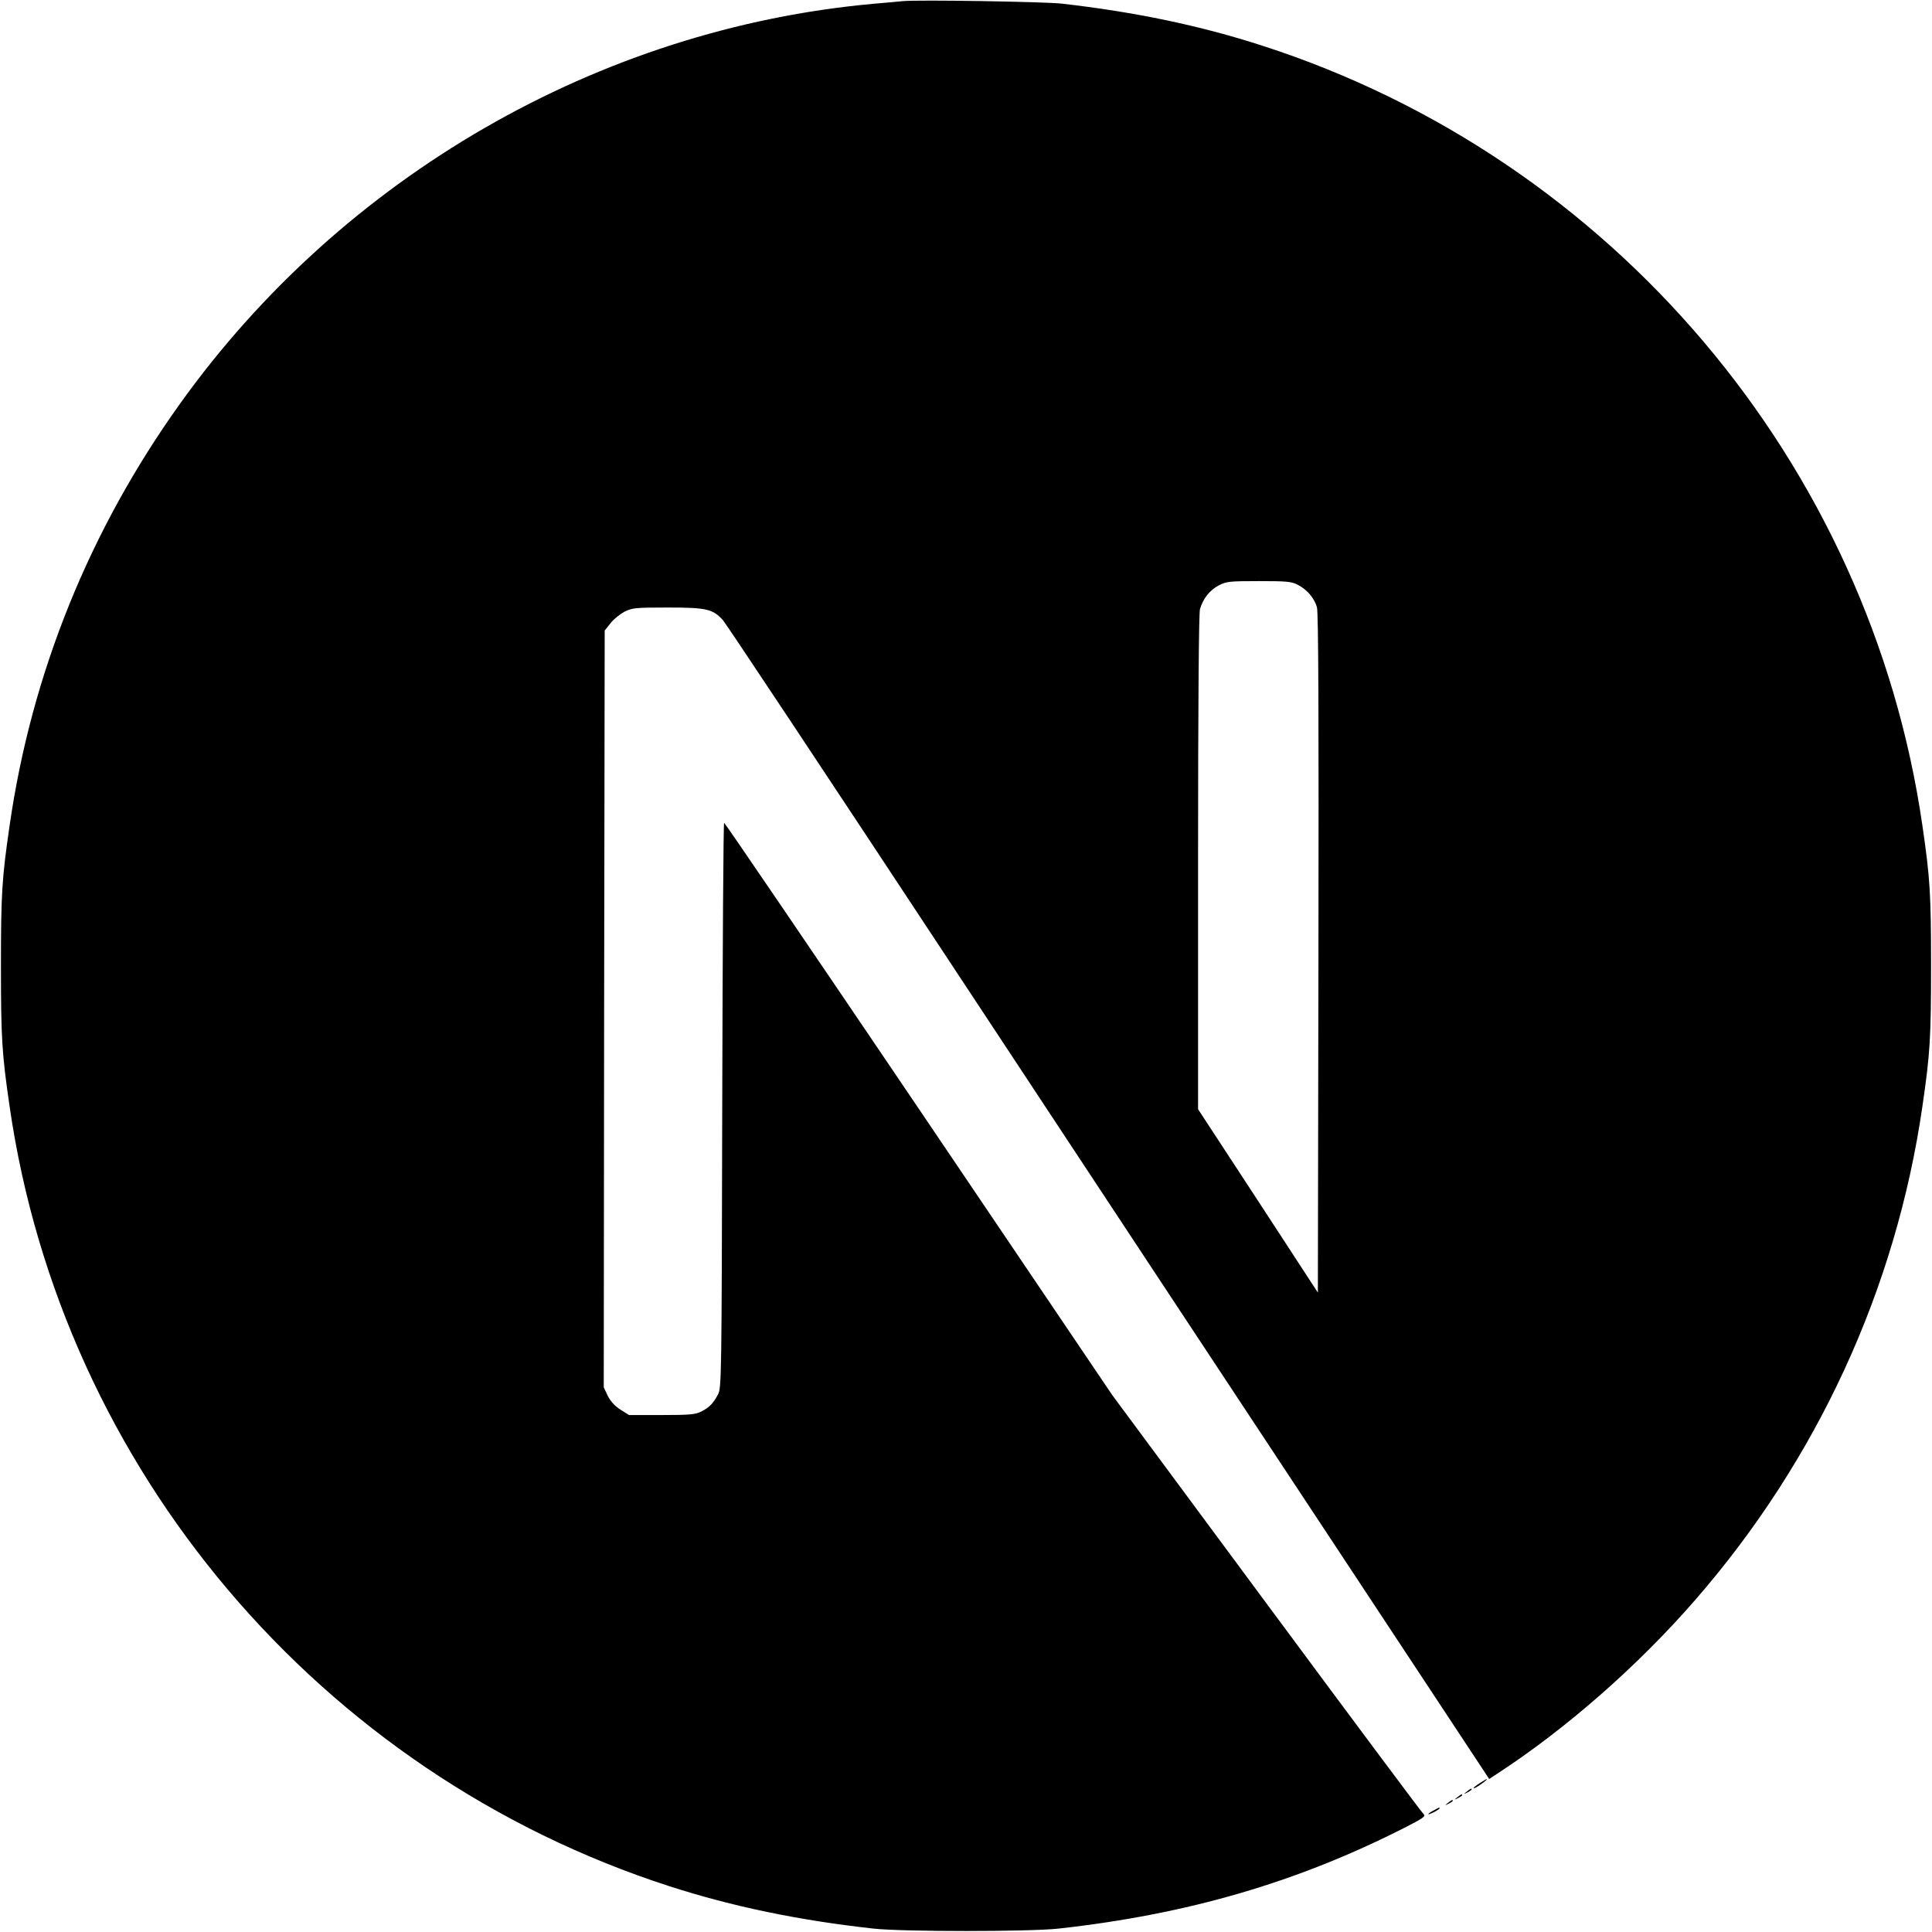
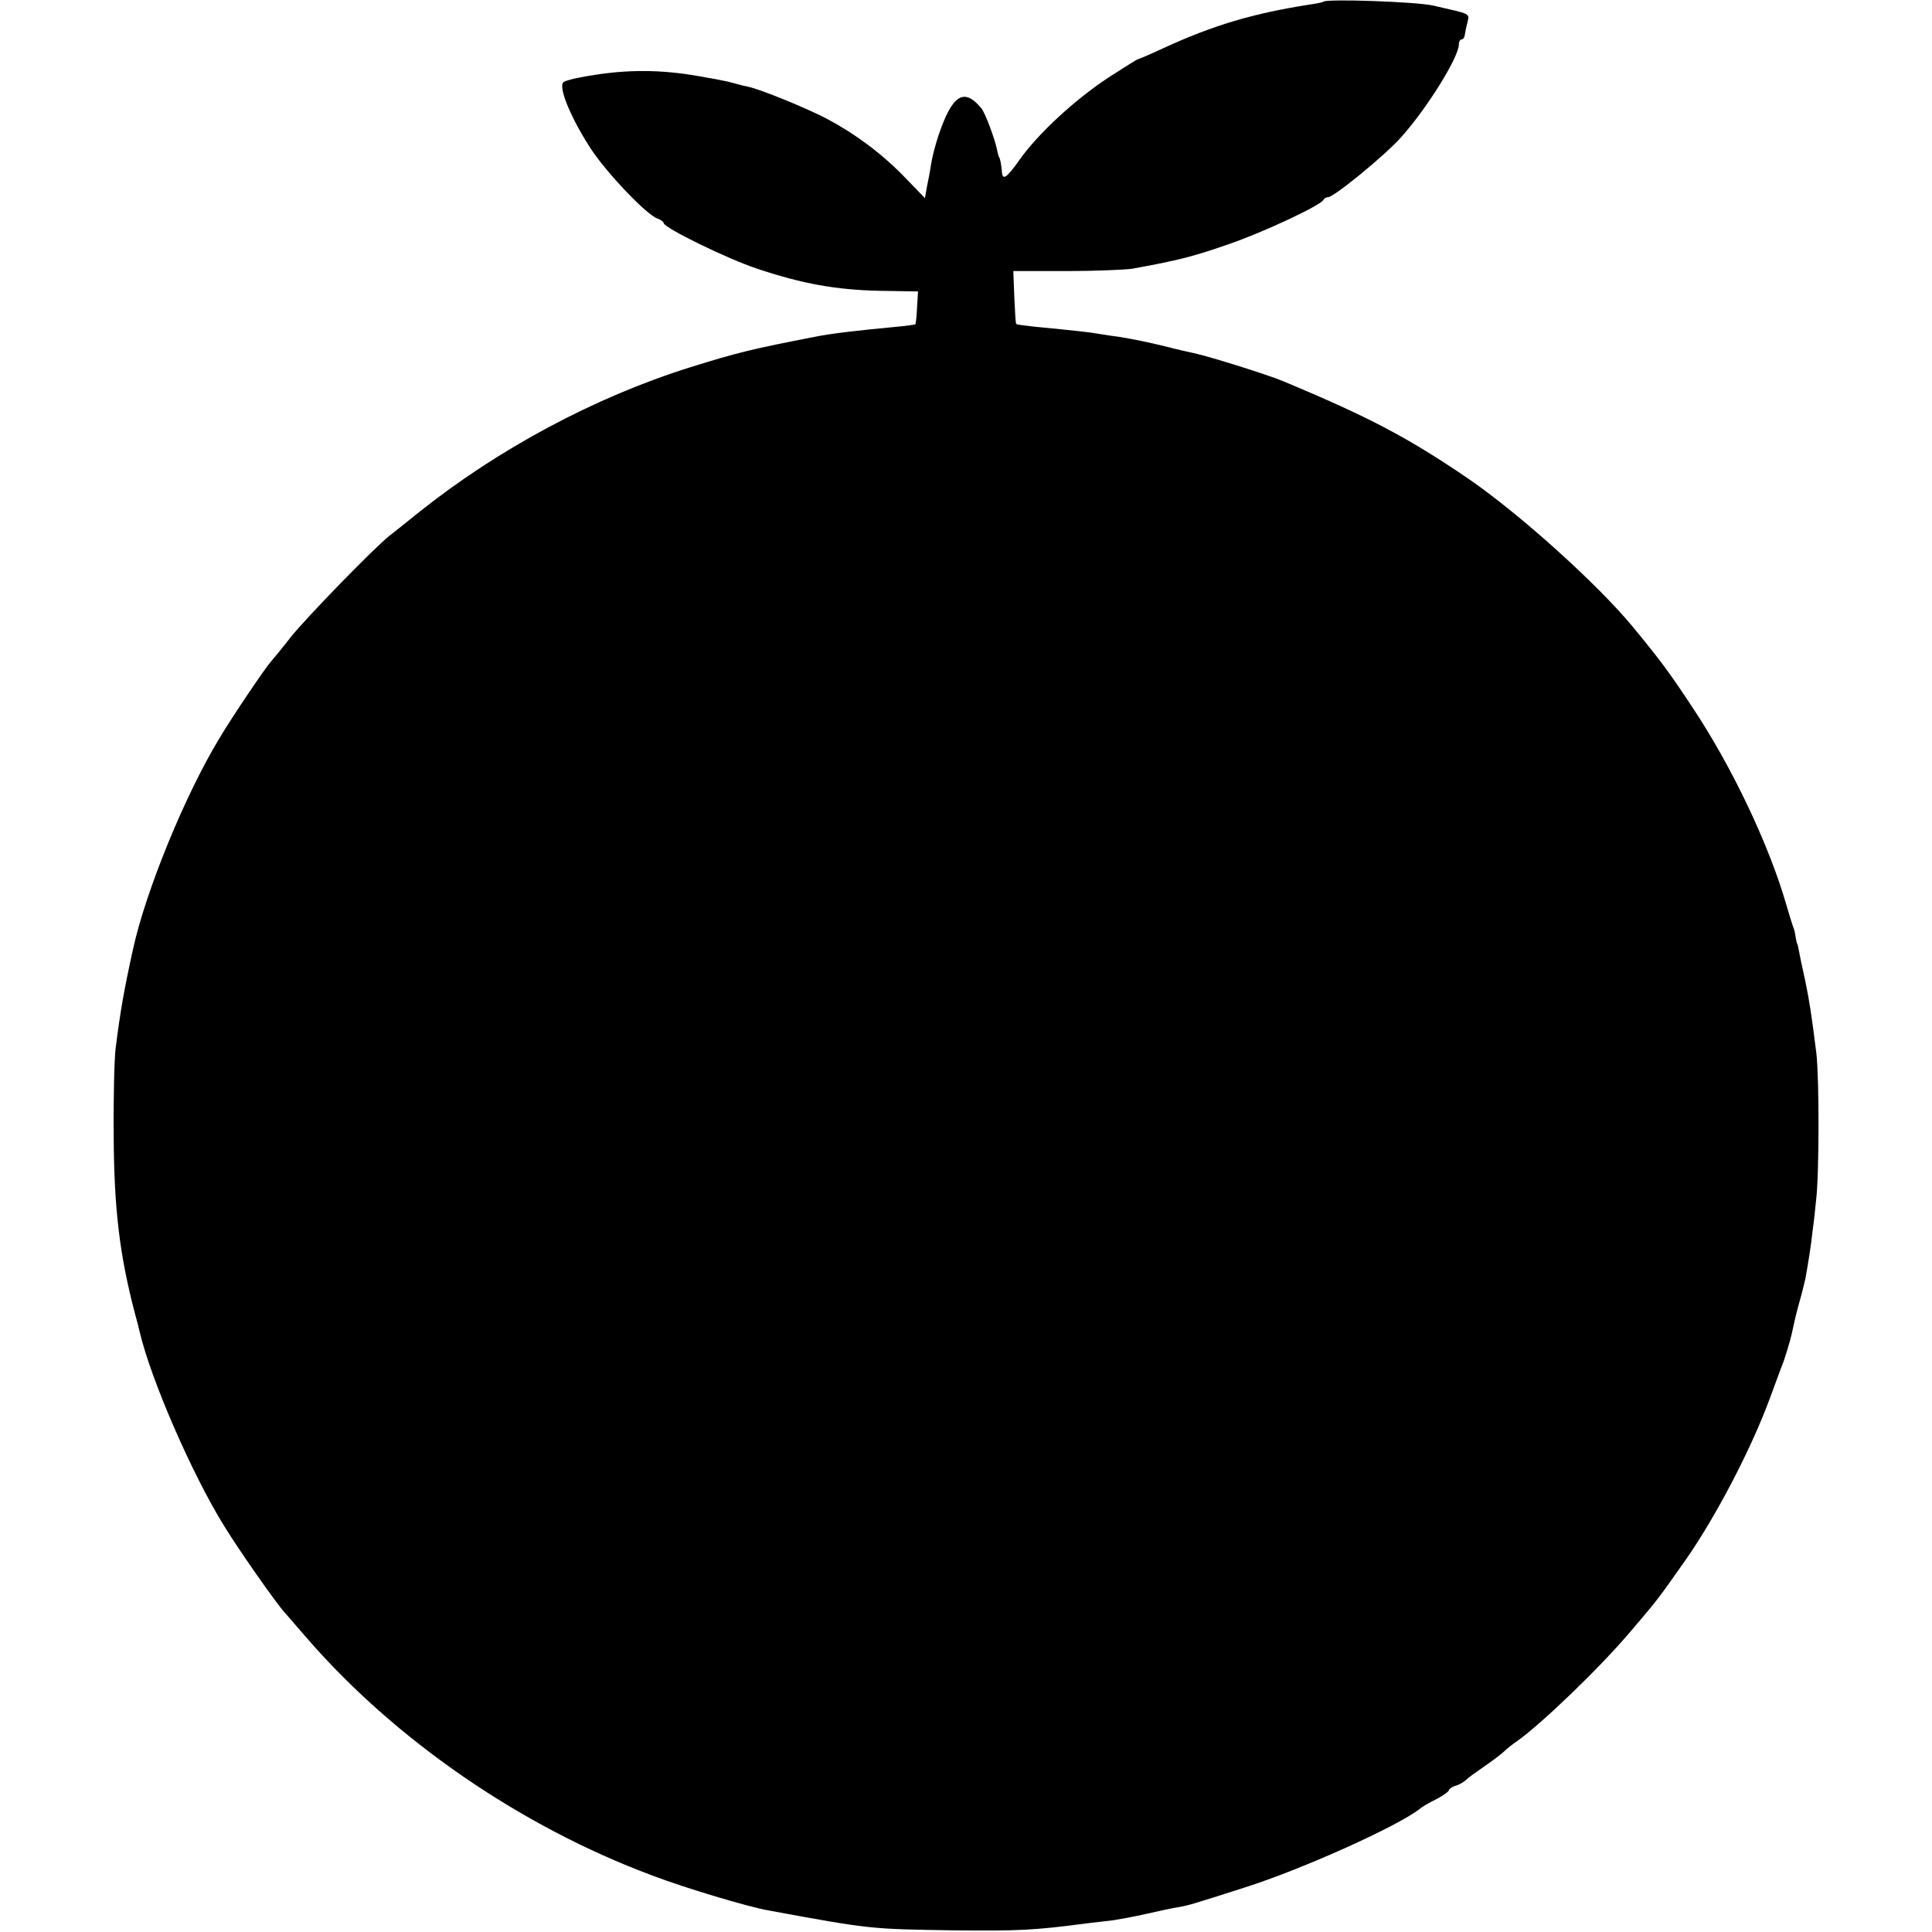
- <svg xmlns="http://www.w3.org/2000/svg" version="1.0" width="1024pt" height="1024pt" viewBox="0 0 1024 1024" preserveAspectRatio="xMidYMid meet">
-   <g transform="translate(0,1024) scale(0.1,-0.1)" fill="#000000" stroke="none">
-     <path d="M4785 10234 c-22 -2 -92 -9 -155 -14 -1453 -131 -2814 -915 -3676 -2120 -480 -670 -787 -1430 -903 -2235 -41 -281 -46 -364 -46 -745 0 -381 5 -464 46 -745 278 -1921 1645 -3535 3499 -4133 332 -107 682 -180 1080 -224 155 -17 825 -17 980 0 687 76 1269 246 1843 539 88 45 105 57 93 67 -8 6 -383 509 -833 1117 l-818 1105 -1025 1517 c-564 834 -1028 1516 -1032 1516 -4 1 -8 -673 -10 -1496 -3 -1441 -4 -1499 -22 -1533 -26 -49 -46 -69 -88 -91 -32 -16 -60 -19 -211 -19 l-173 0 -46 29 c-30 19 -52 44 -67 73 l-21 45 2 2005 3 2006 31 39 c16 21 50 48 74 61 41 20 57 22 230 22 204 0 238 -8 291 -66 15 -16 570 -852 1234 -1859 664 -1007 1572 -2382 2018 -3057 l810 -1227 41 27 c363 236 747 572 1051 922 647 743 1064 1649 1204 2615 41 281 46 364 46 745 0 381 -5 464 -46 745 -278 1921 -1645 3535 -3499 4133 -327 106 -675 179 -1065 223 -96 10 -757 21 -840 13z m2094 -3094 c48 -24 87 -70 101 -118 8 -26 10 -582 8 -1835 l-3 -1798 -317 486 -318 486 0 1307 c0 845 4 1320 10 1343 16 56 51 100 99 126 41 21 56 23 213 23 148 0 174 -2 207 -20z" />
-     <path d="M7843 789 c-35 -22 -46 -37 -15 -20 22 13 58 40 52 41 -3 0 -20 -10 -37 -21z" />
-     <path d="M7774 744 c-18 -14 -18 -15 4 -4 12 6 22 13 22 15 0 8 -5 6 -26 -11z" />
-     <path d="M7724 714 c-18 -14 -18 -15 4 -4 12 6 22 13 22 15 0 8 -5 6 -26 -11z" />
-     <path d="M7674 684 c-18 -14 -18 -15 4 -4 12 6 22 13 22 15 0 8 -5 6 -26 -11z" />
-     <path d="M7598 644 c-38 -20 -36 -28 2 -9 17 9 30 18 30 20 0 7 -1 6 -32 -11z" />
+ <svg xmlns="http://www.w3.org/2000/svg" version="1.0" width="588pt" height="588pt" viewBox="0 0 588 588" preserveAspectRatio="xMidYMid meet">
+   <g transform="translate(0,588) scale(0.1,-0.1)" fill="#000000" stroke="none">
+     <path d="M4028 5875 c-2 -2 -21 -6 -43 -9 -172 -27 -293 -63 -443 -132 -41 -19 -76 -34 -78 -34 -3 0 -44 -26 -92 -57 -100 -66 -212 -169 -268 -248 -42 -59 -53 -66 -55 -35 -2 21 -5 38 -9 43 -1 1 -3 10 -5 19 -7 35 -36 113 -48 128 -53 65 -89 42 -131 -83 -9 -27 -19 -65 -22 -85 -3 -21 -9 -52 -13 -71 l-6 -34 -59 61 c-66 69 -146 130 -233 177 -58 32 -210 94 -246 101 -10 2 -27 6 -37 9 -10 3 -29 8 -42 10 -13 3 -34 7 -48 9 -119 23 -220 26 -334 9 -49 -7 -94 -17 -101 -23 -17 -14 22 -109 84 -204 49 -74 170 -201 202 -211 10 -4 19 -10 19 -14 0 -14 194 -109 285 -139 138 -46 239 -64 370 -67 l119 -2 -3 -49 c-1 -27 -4 -50 -5 -51 -1 -1 -29 -5 -62 -8 -117 -11 -194 -20 -244 -30 -190 -37 -236 -48 -380 -93 -290 -91 -583 -248 -825 -441 -38 -31 -79 -63 -89 -71 -44 -34 -255 -251 -301 -309 -27 -35 -55 -68 -60 -74 -18 -20 -118 -168 -156 -232 -106 -174 -225 -466 -264 -643 -28 -127 -39 -191 -53 -302 -4 -30 -7 -149 -6 -265 1 -224 18 -364 64 -540 6 -22 13 -48 15 -58 34 -145 159 -433 257 -591 46 -75 159 -236 183 -262 5 -6 35 -40 65 -75 271 -314 655 -578 1055 -727 103 -39 287 -94 352 -106 315 -58 311 -57 568 -61 191 -2 242 0 400 21 28 3 66 8 85 10 19 3 63 11 98 19 34 8 77 17 95 20 35 6 38 7 207 61 173 55 462 185 530 238 8 7 32 21 53 31 20 11 37 23 37 27 0 3 9 10 20 13 11 3 26 12 32 18 7 7 31 24 54 40 22 15 49 35 60 45 10 10 28 24 40 32 74 52 253 224 346 334 87 102 84 99 170 221 91 131 196 332 253 485 15 41 31 84 35 95 11 25 29 85 35 114 10 46 13 58 25 101 7 25 13 52 15 60 8 44 18 107 21 139 3 20 8 63 11 96 10 79 10 373 1 450 -16 126 -20 152 -34 221 -9 39 -17 79 -19 90 -2 10 -4 20 -5 22 -2 1 -3 10 -5 20 -1 9 -4 24 -8 32 -3 8 -12 38 -20 65 -52 182 -166 422 -286 602 -72 109 -95 140 -183 247 -109 131 -342 341 -499 449 -185 126 -301 187 -564 297 -54 22 -230 77 -275 86 -14 3 -50 11 -80 19 -53 13 -102 23 -145 30 -11 1 -36 5 -55 8 -32 6 -72 10 -204 23 -28 3 -52 6 -53 8 -2 1 -4 38 -6 82 l-3 79 161 0 c88 0 178 4 200 7 138 25 183 36 295 75 105 36 282 119 288 135 2 4 8 8 14 8 18 0 173 127 222 182 79 88 176 244 176 283 0 8 4 15 8 15 5 0 9 6 10 13 1 6 4 24 8 38 6 29 14 25 -104 52 -53 12 -324 21 -334 12z" />
  </g>
</svg>
